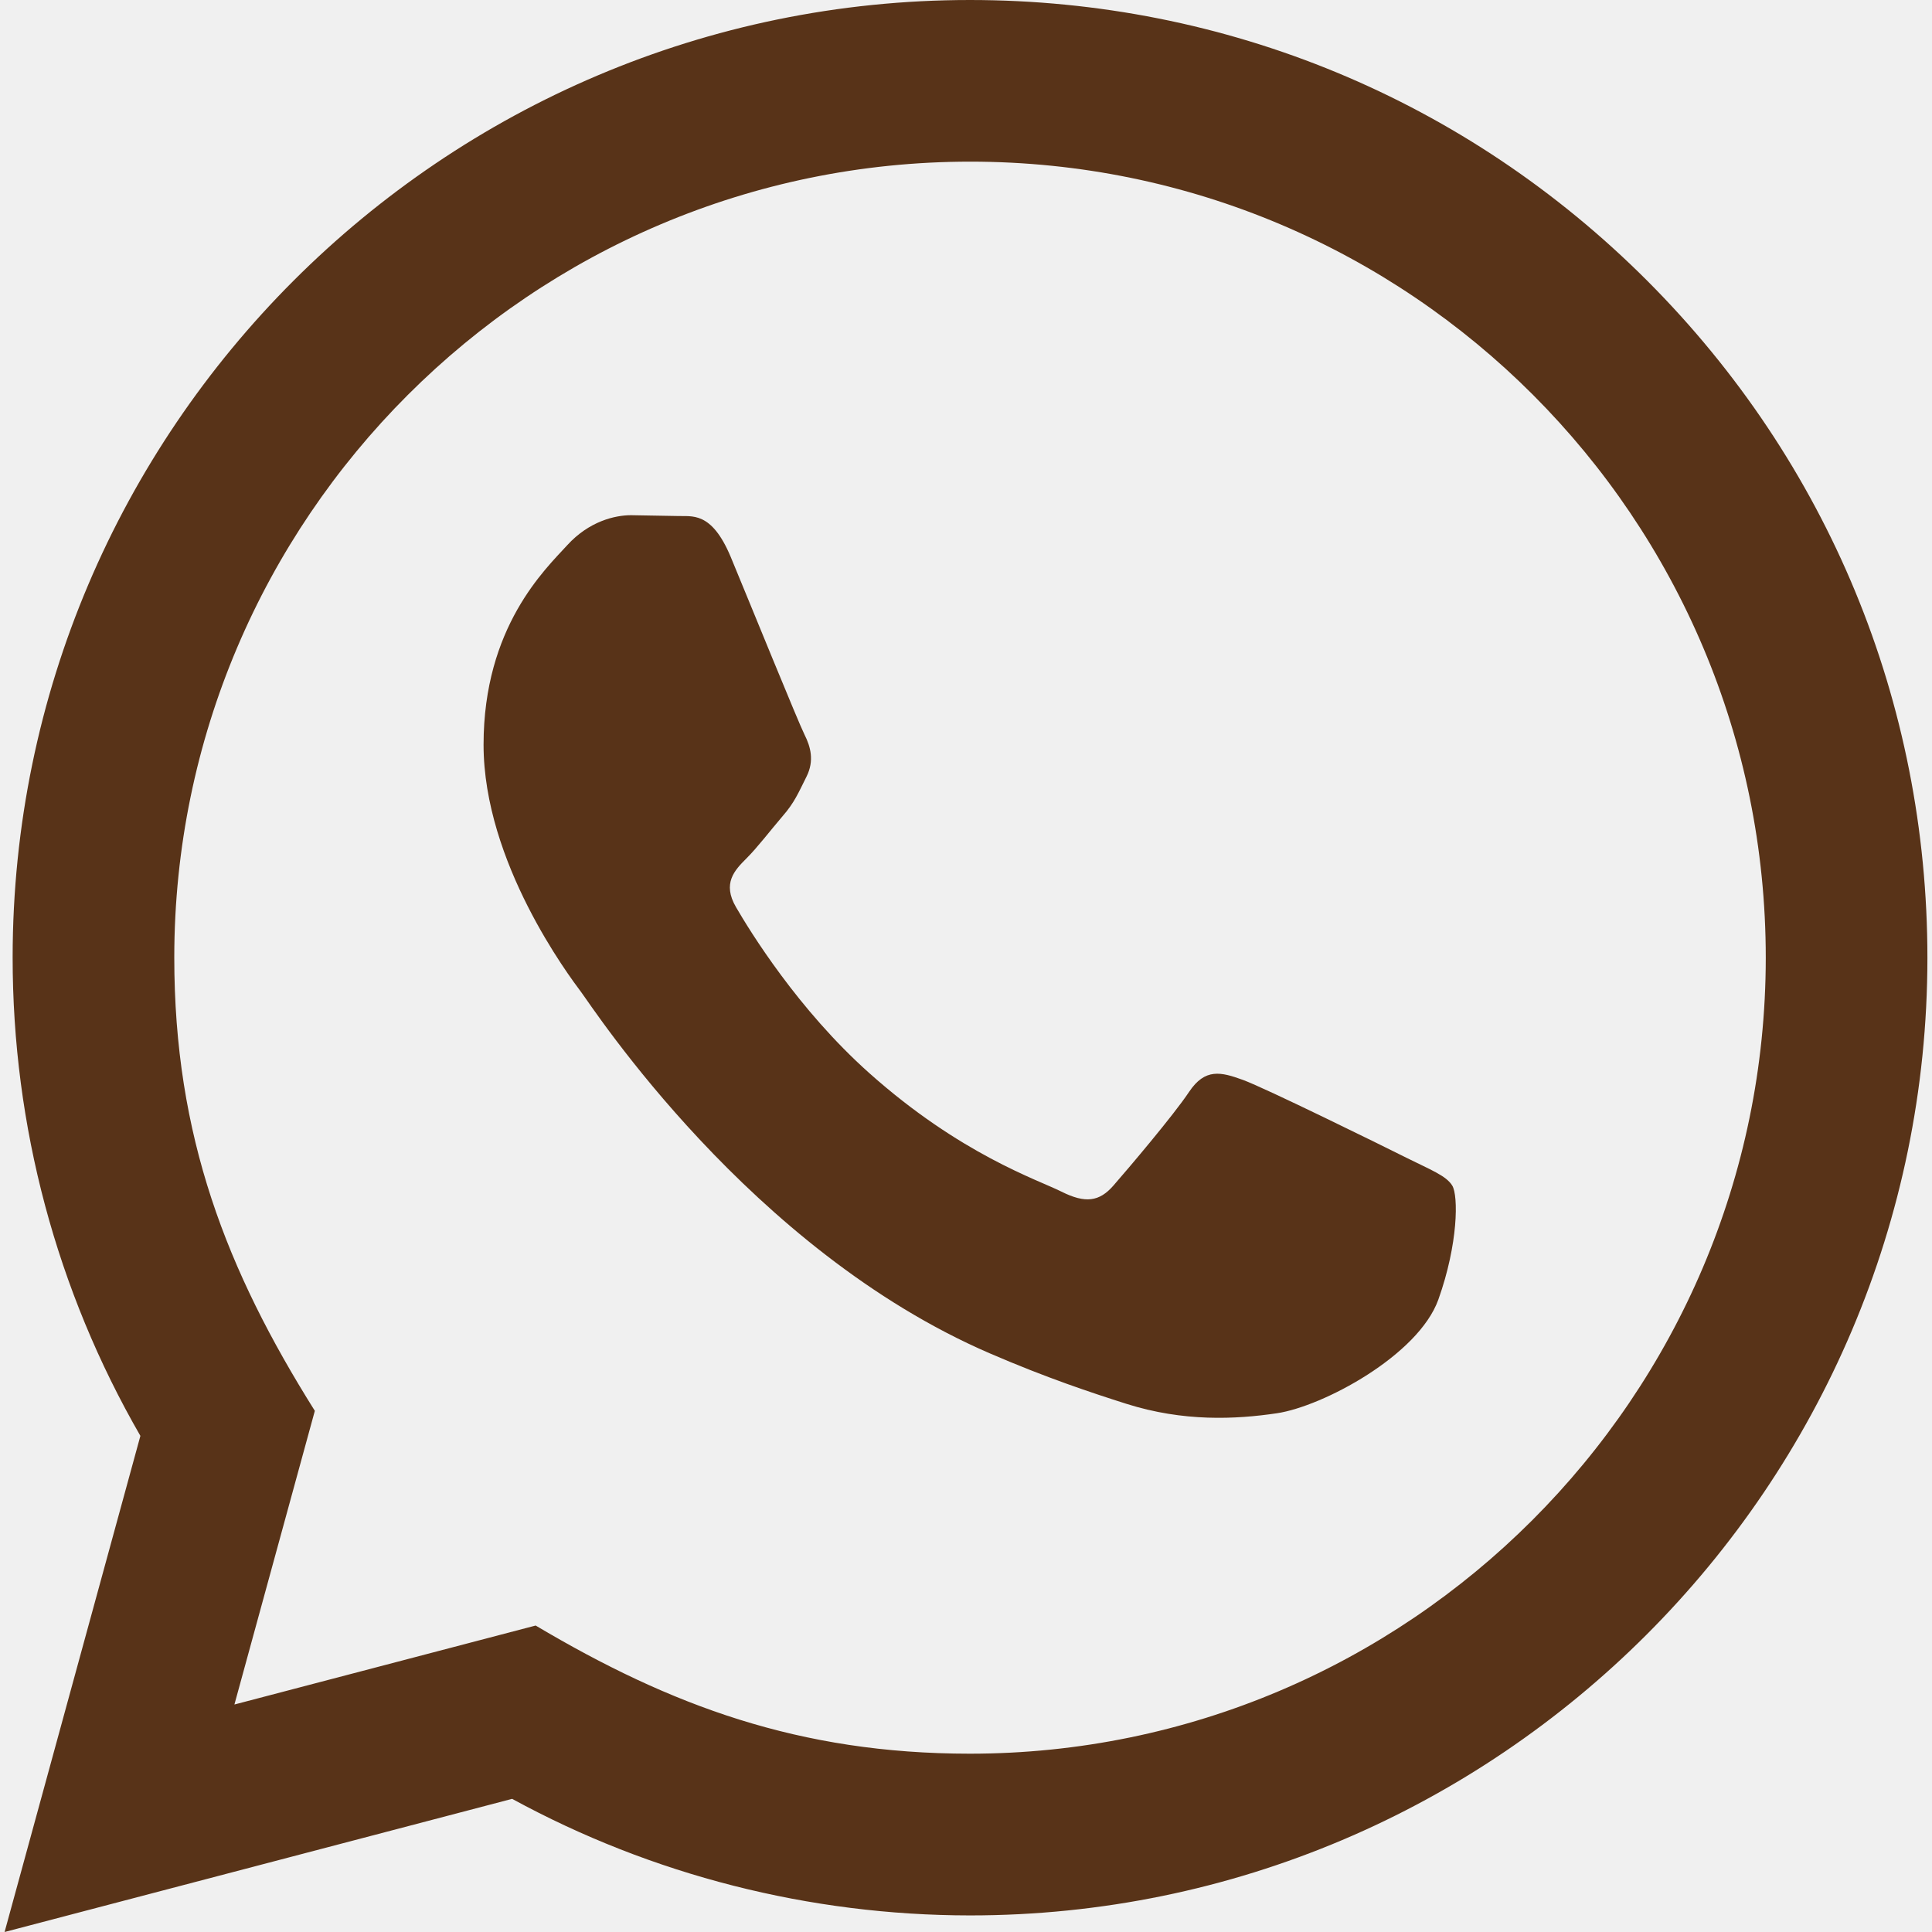
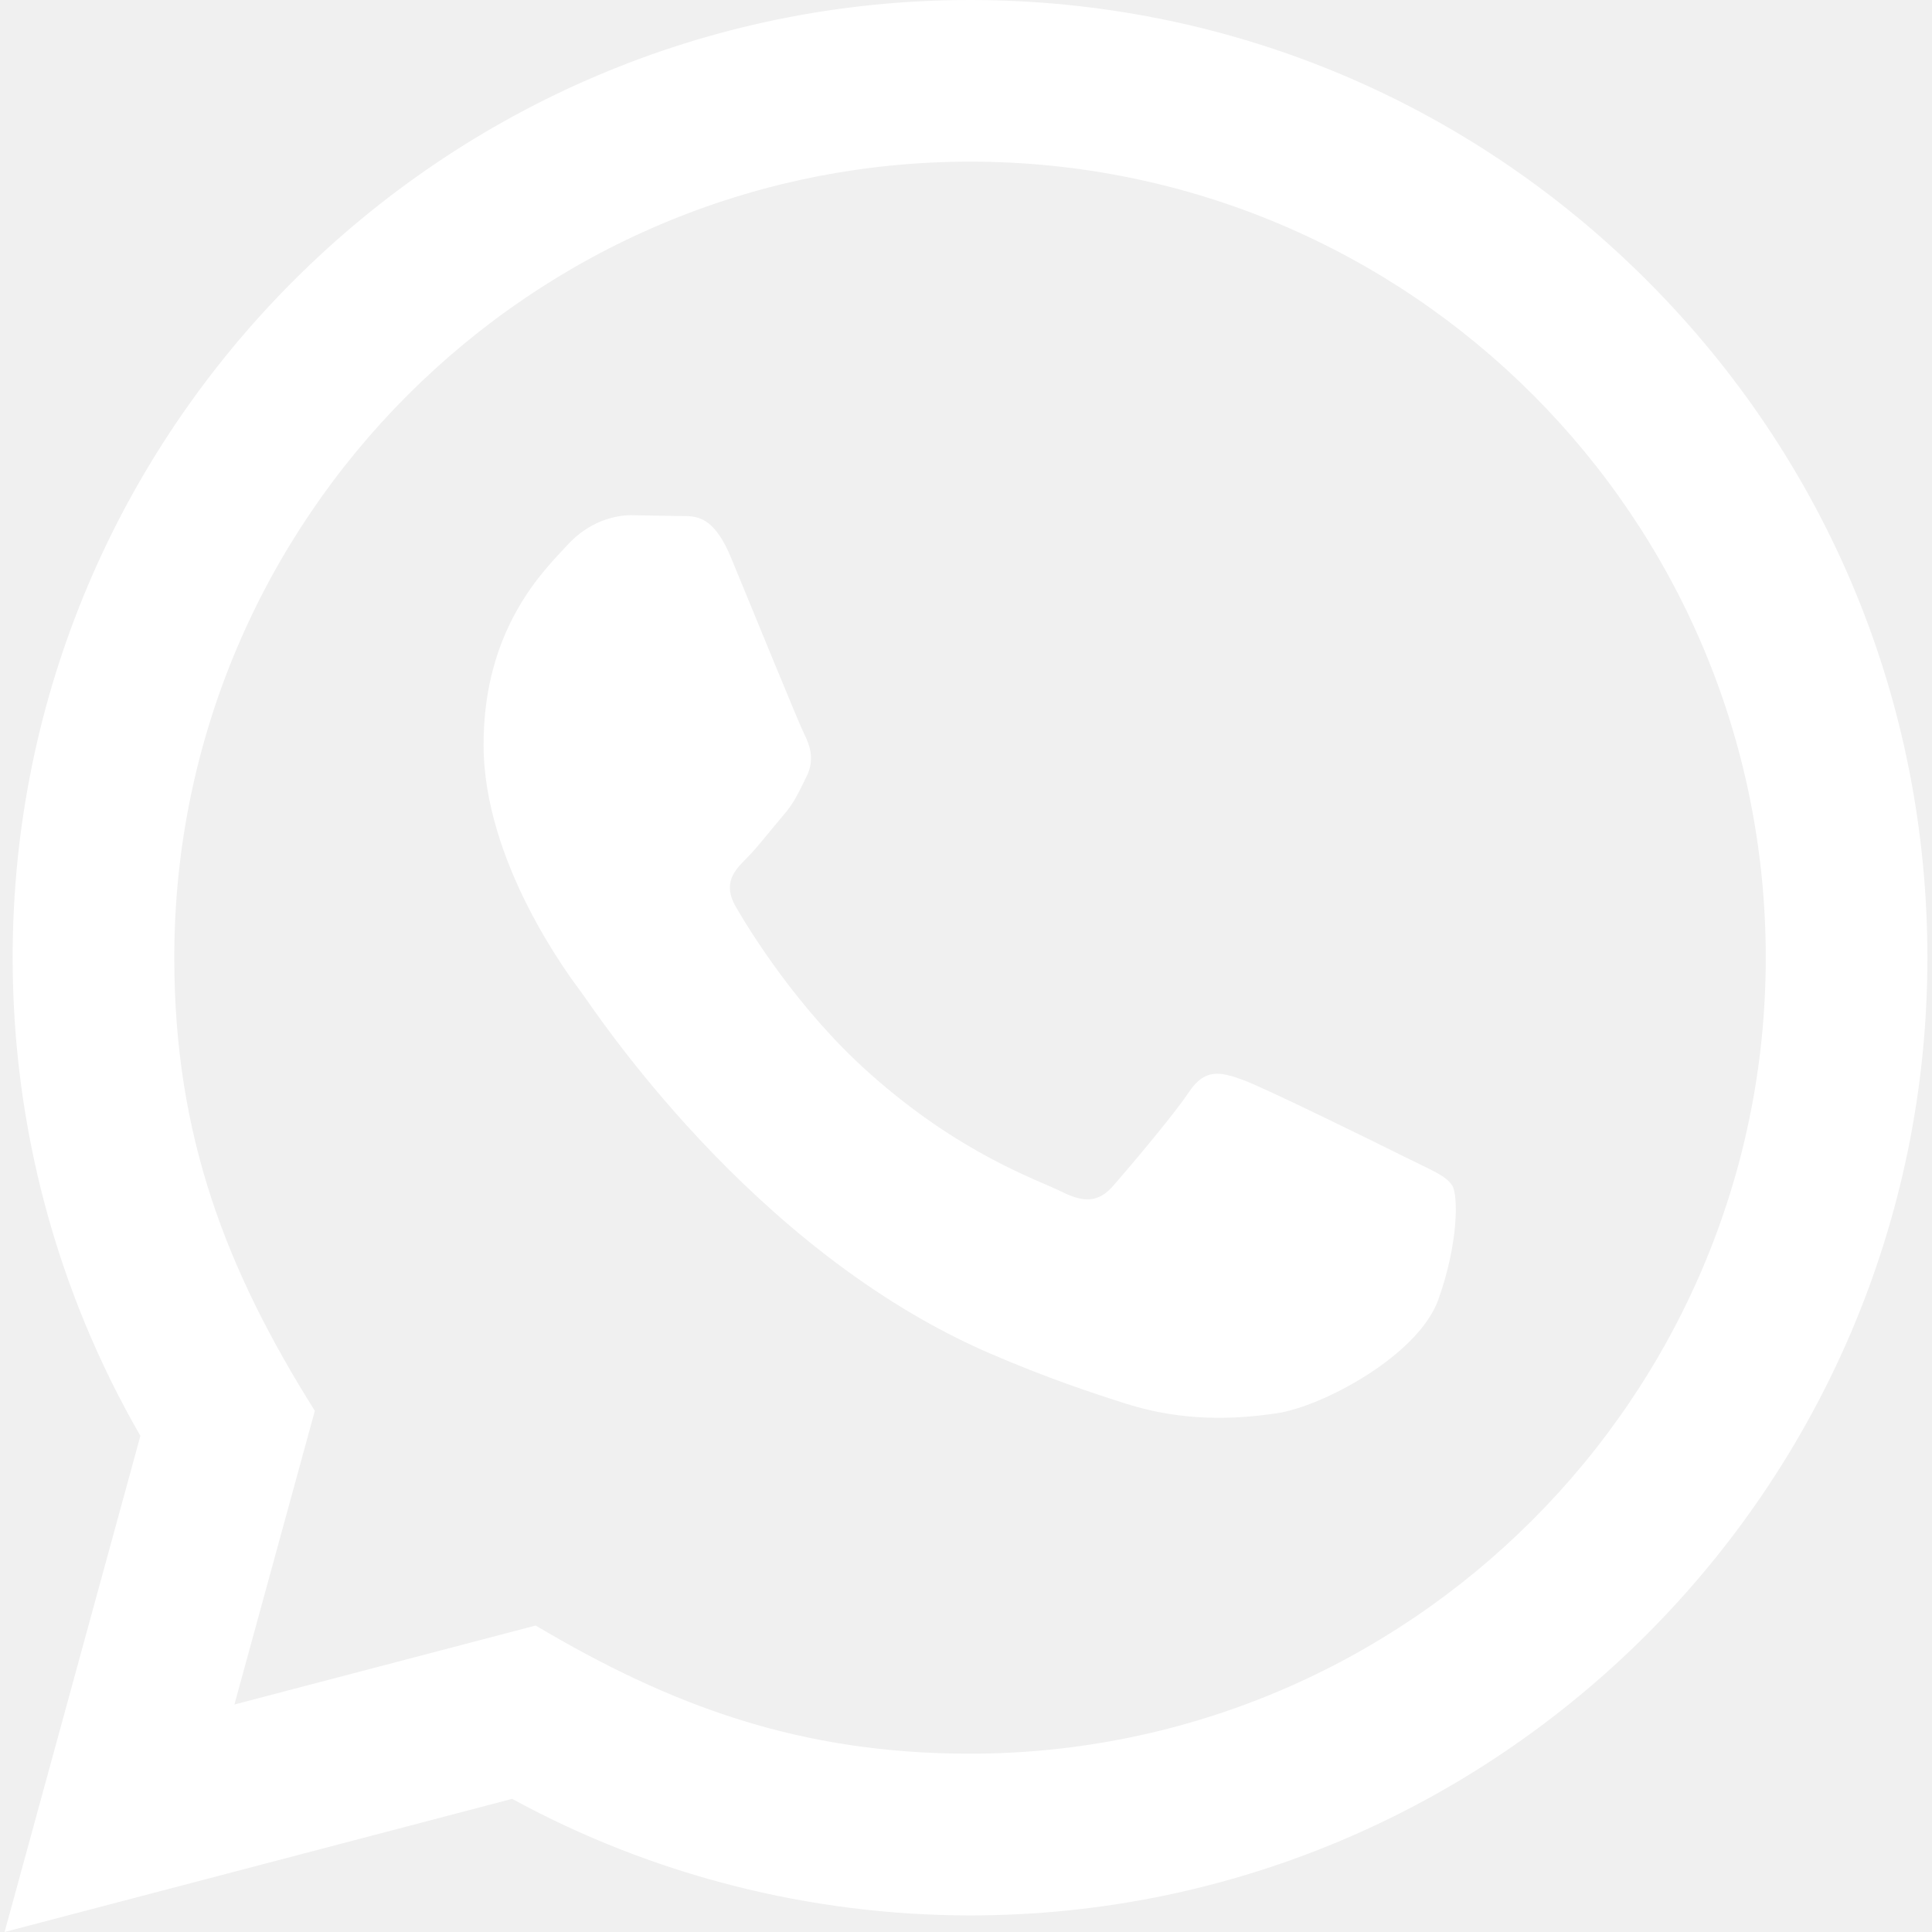
<svg xmlns="http://www.w3.org/2000/svg" width="24px" height="24px" viewBox="0 0 24 24" version="1.1">
  <defs />
  <g id="Page-1" stroke="none" stroke-width="1" fill="none" fill-rule="evenodd">
-     <g id="iconmonstr-whatsapp-1" fill-rule="nonzero" fill="#583318">
+     <g id="whats" fill-rule="nonzero" fill="#FFFFFF">
      <path d="M0.057,24 L1.744,17.837 C0.703,16.033 0.156,13.988 0.157,11.891 C0.16,5.335 5.495,0 12.05,0 C15.231,0.001 18.217,1.24 20.463,3.488 C22.708,5.736 23.944,8.724 23.943,11.902 C23.94,18.459 18.605,23.794 12.05,23.794 C10.06,23.793 8.099,23.294 6.362,22.346 L0.057,24 Z M6.654,20.193 C8.33,21.188 9.93,21.784 12.046,21.785 C17.494,21.785 21.932,17.351 21.935,11.9 C21.937,6.438 17.52,2.01 12.054,2.008 C6.602,2.008 2.167,6.442 2.165,11.892 C2.164,14.117 2.816,15.783 3.911,17.526 L2.912,21.174 L6.654,20.193 Z M18.041,14.729 C17.967,14.605 17.769,14.531 17.471,14.382 C17.174,14.233 15.713,13.514 15.44,13.415 C15.168,13.316 14.97,13.266 14.771,13.564 C14.573,13.861 14.003,14.531 13.83,14.729 C13.657,14.927 13.483,14.952 13.186,14.803 C12.889,14.654 11.931,14.341 10.796,13.328 C9.913,12.54 9.316,11.567 9.143,11.269 C8.97,10.972 9.125,10.811 9.273,10.663 C9.407,10.53 9.57,10.316 9.719,10.142 C9.87,9.97 9.919,9.846 10.019,9.647 C10.118,9.449 10.069,9.275 9.994,9.126 C9.919,8.978 9.325,7.515 9.078,6.92 C8.836,6.341 8.591,6.419 8.409,6.41 L7.839,6.4 C7.641,6.4 7.319,6.474 7.047,6.772 C6.775,7.07 6.007,7.788 6.007,9.251 C6.007,10.714 7.072,12.127 7.22,12.325 C7.369,12.523 9.315,15.525 12.296,16.812 C13.005,17.118 13.559,17.301 13.99,17.438 C14.702,17.664 15.35,17.632 15.862,17.556 C16.433,17.471 17.62,16.837 17.868,16.143 C18.116,15.448 18.116,14.853 18.041,14.729 L18.041,14.729 Z" id="Shape" />
    </g>
  </g>
</svg>
